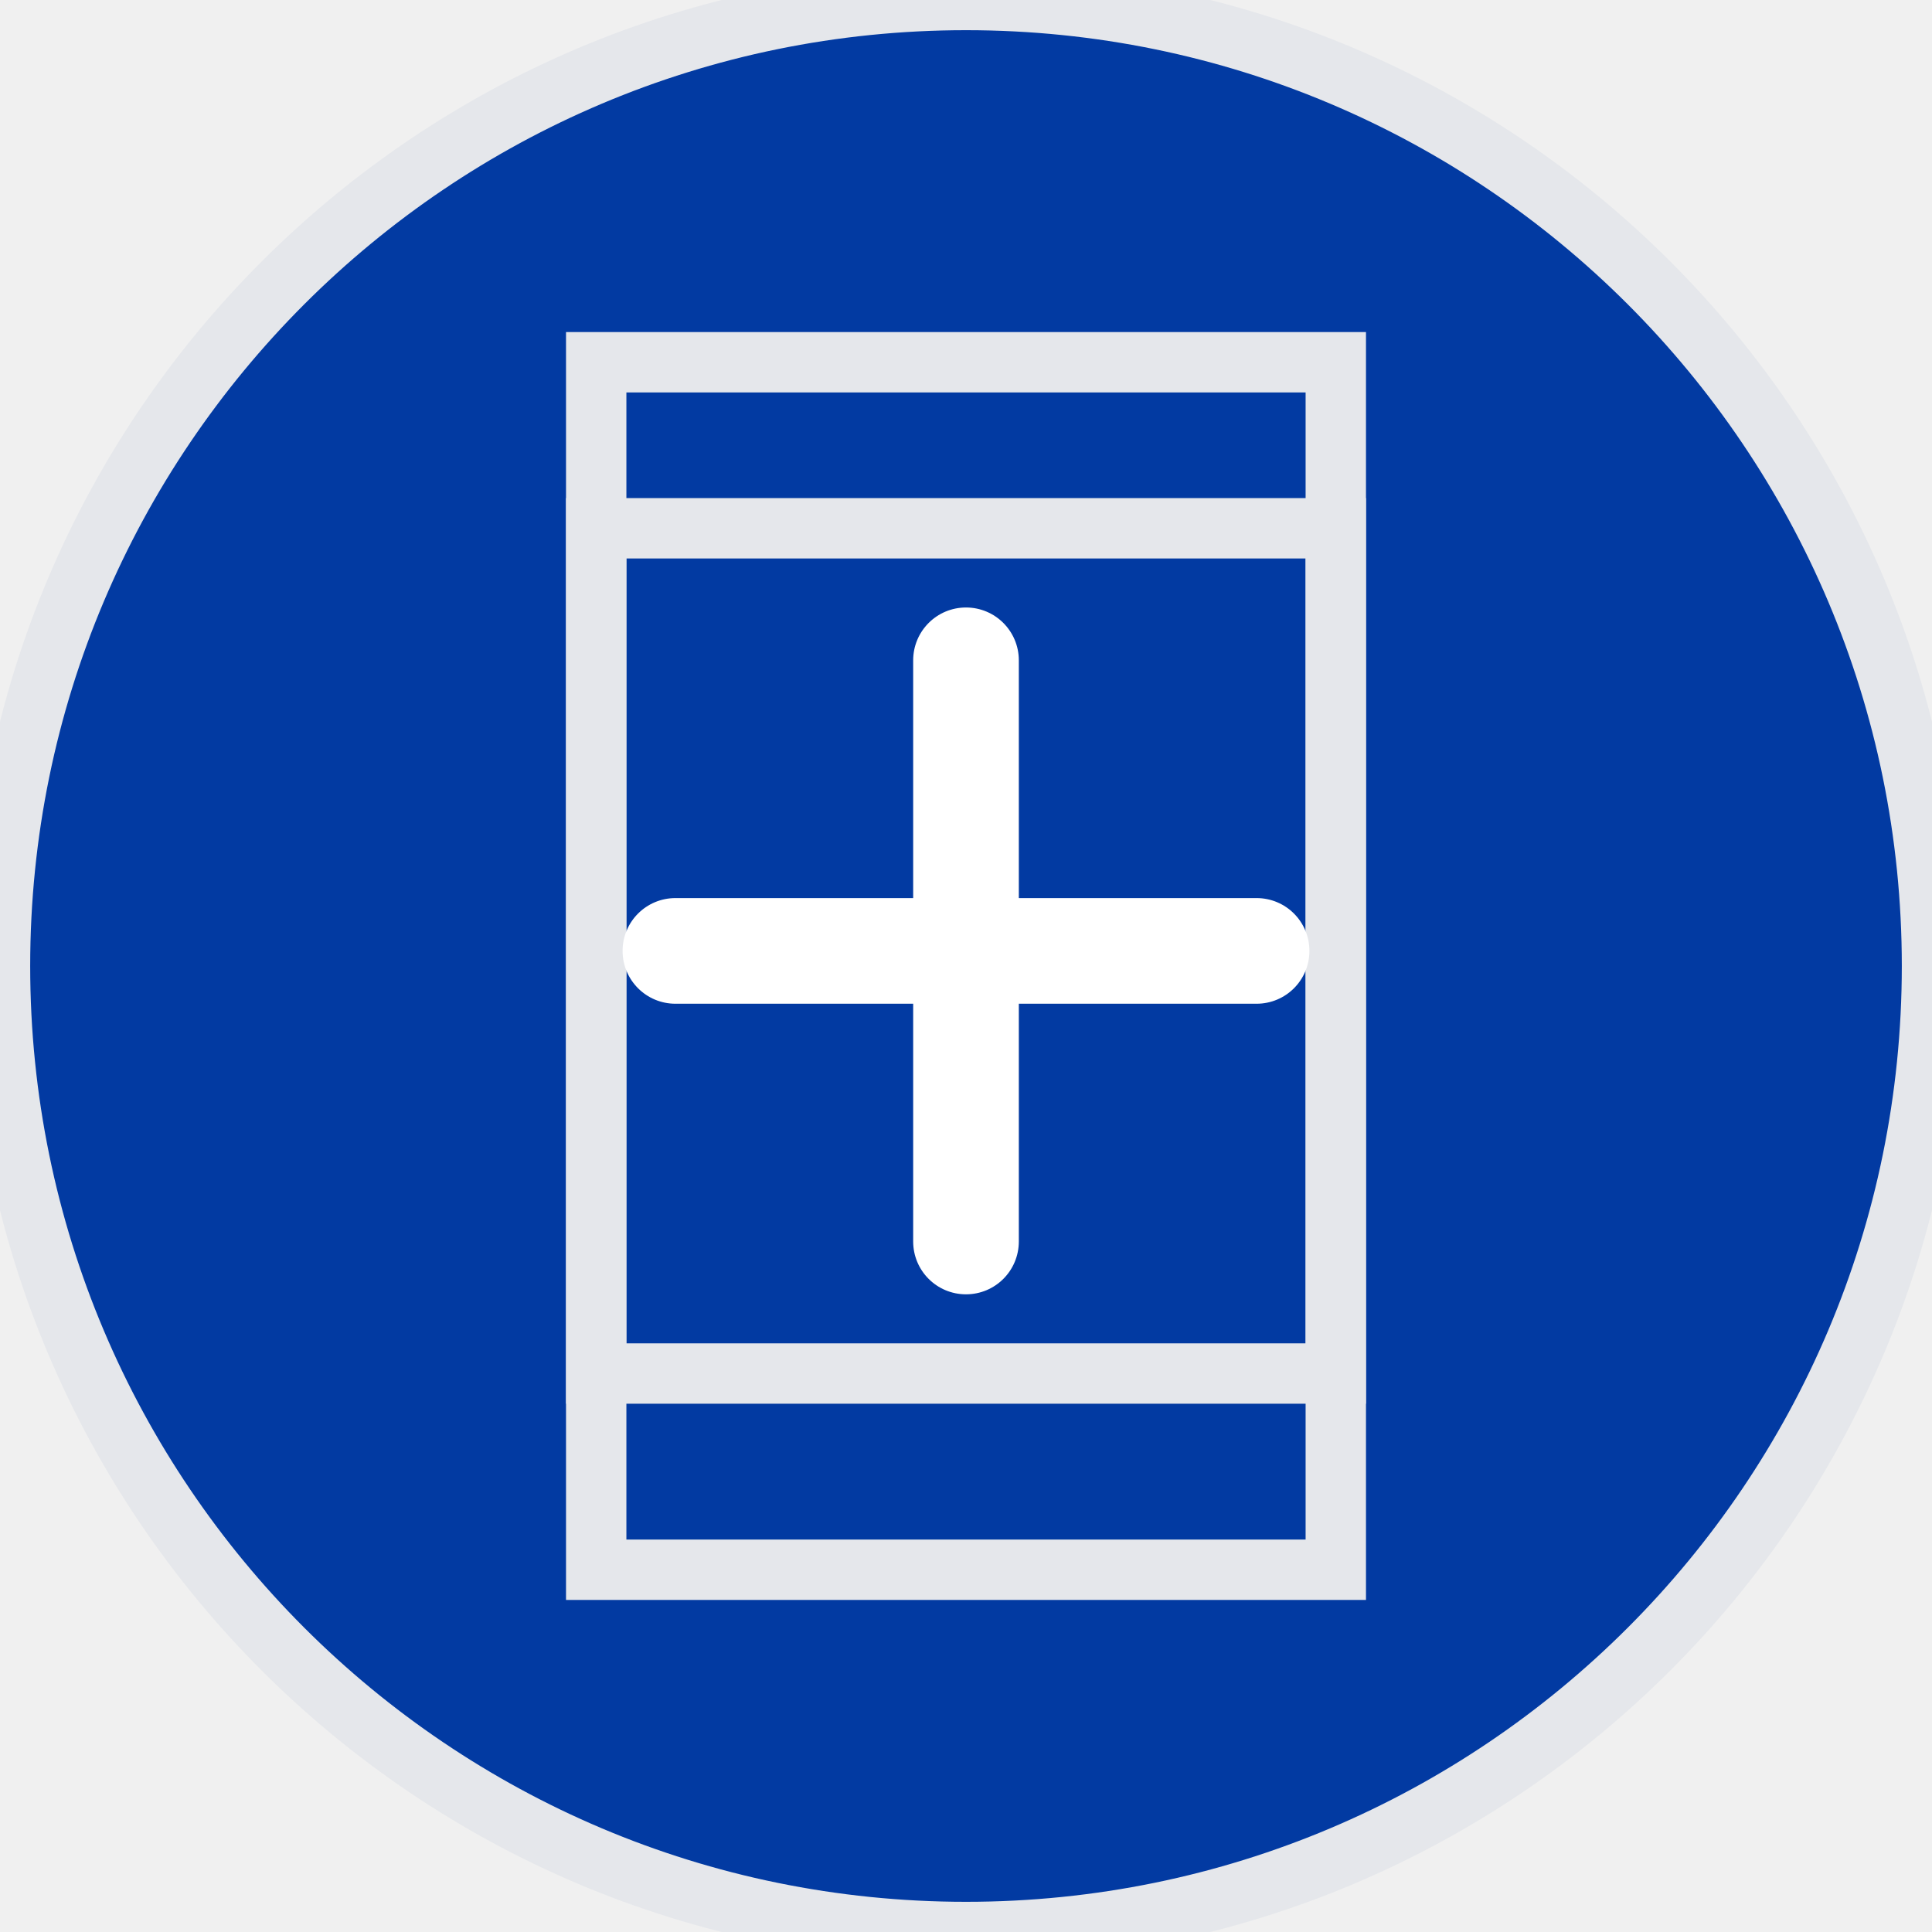
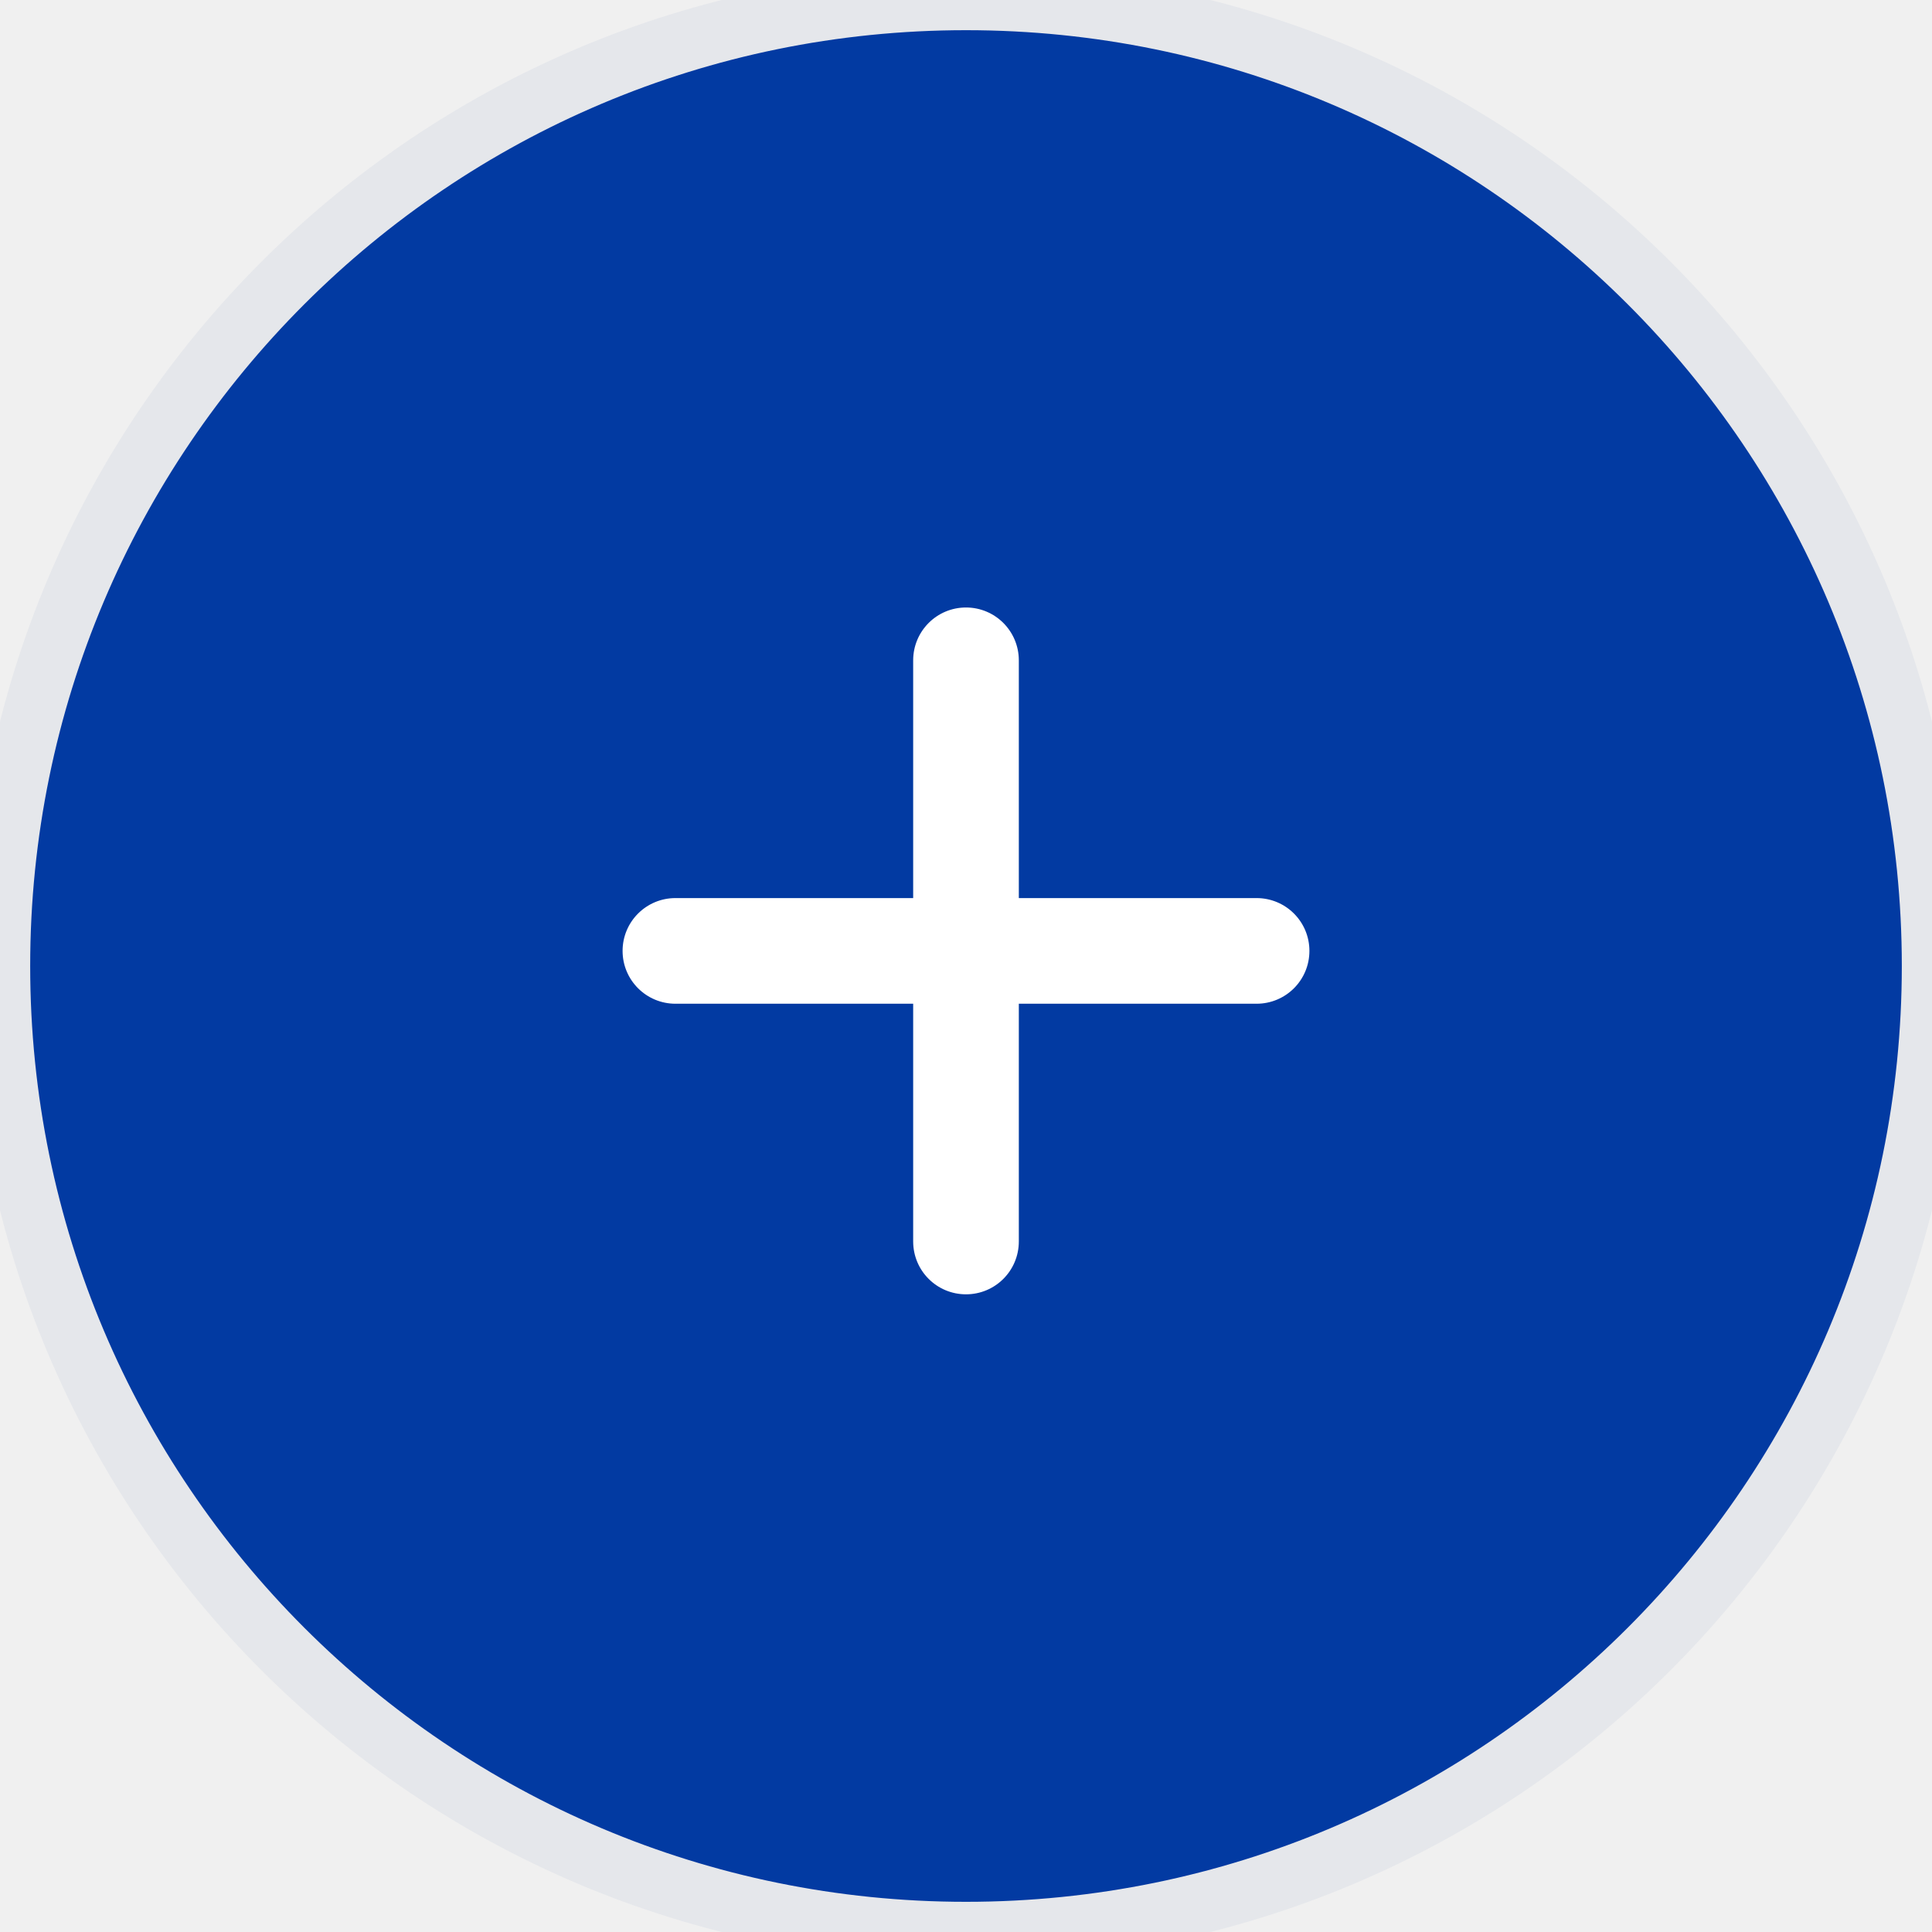
<svg xmlns="http://www.w3.org/2000/svg" width="32" height="32" viewBox="0 0 32 32" fill="none">
  <path d="M16 0C24.837 0 32 7.163 32 16C32 24.837 24.837 32 16 32C7.163 32 0 24.837 0 16C0 7.163 7.163 0 16 0Z" fill="#023AA2" />
  <path d="M16 0C24.837 0 32 7.163 32 16C32 24.837 24.837 32 16 32C7.163 32 0 24.837 0 16C0 7.163 7.163 0 16 0Z" stroke="#E5E7EB" />
-   <path d="M22.125 26H9.875V6H22.125V26Z" stroke="#E5E7EB" />
-   <path d="M22.125 22.75H9.875V8.75H22.125V22.75Z" stroke="#E5E7EB" />
  <path d="M16.875 10.938C16.875 10.454 16.484 10.062 16 10.062C15.516 10.062 15.125 10.454 15.125 10.938V14.875H11.188C10.704 14.875 10.312 15.266 10.312 15.75C10.312 16.234 10.704 16.625 11.188 16.625H15.125V20.562C15.125 21.047 15.516 21.438 16 21.438C16.484 21.438 16.875 21.047 16.875 20.562V16.625H20.812C21.297 16.625 21.688 16.234 21.688 15.75C21.688 15.266 21.297 14.875 20.812 14.875H16.875V10.938Z" fill="white" />
</svg>
